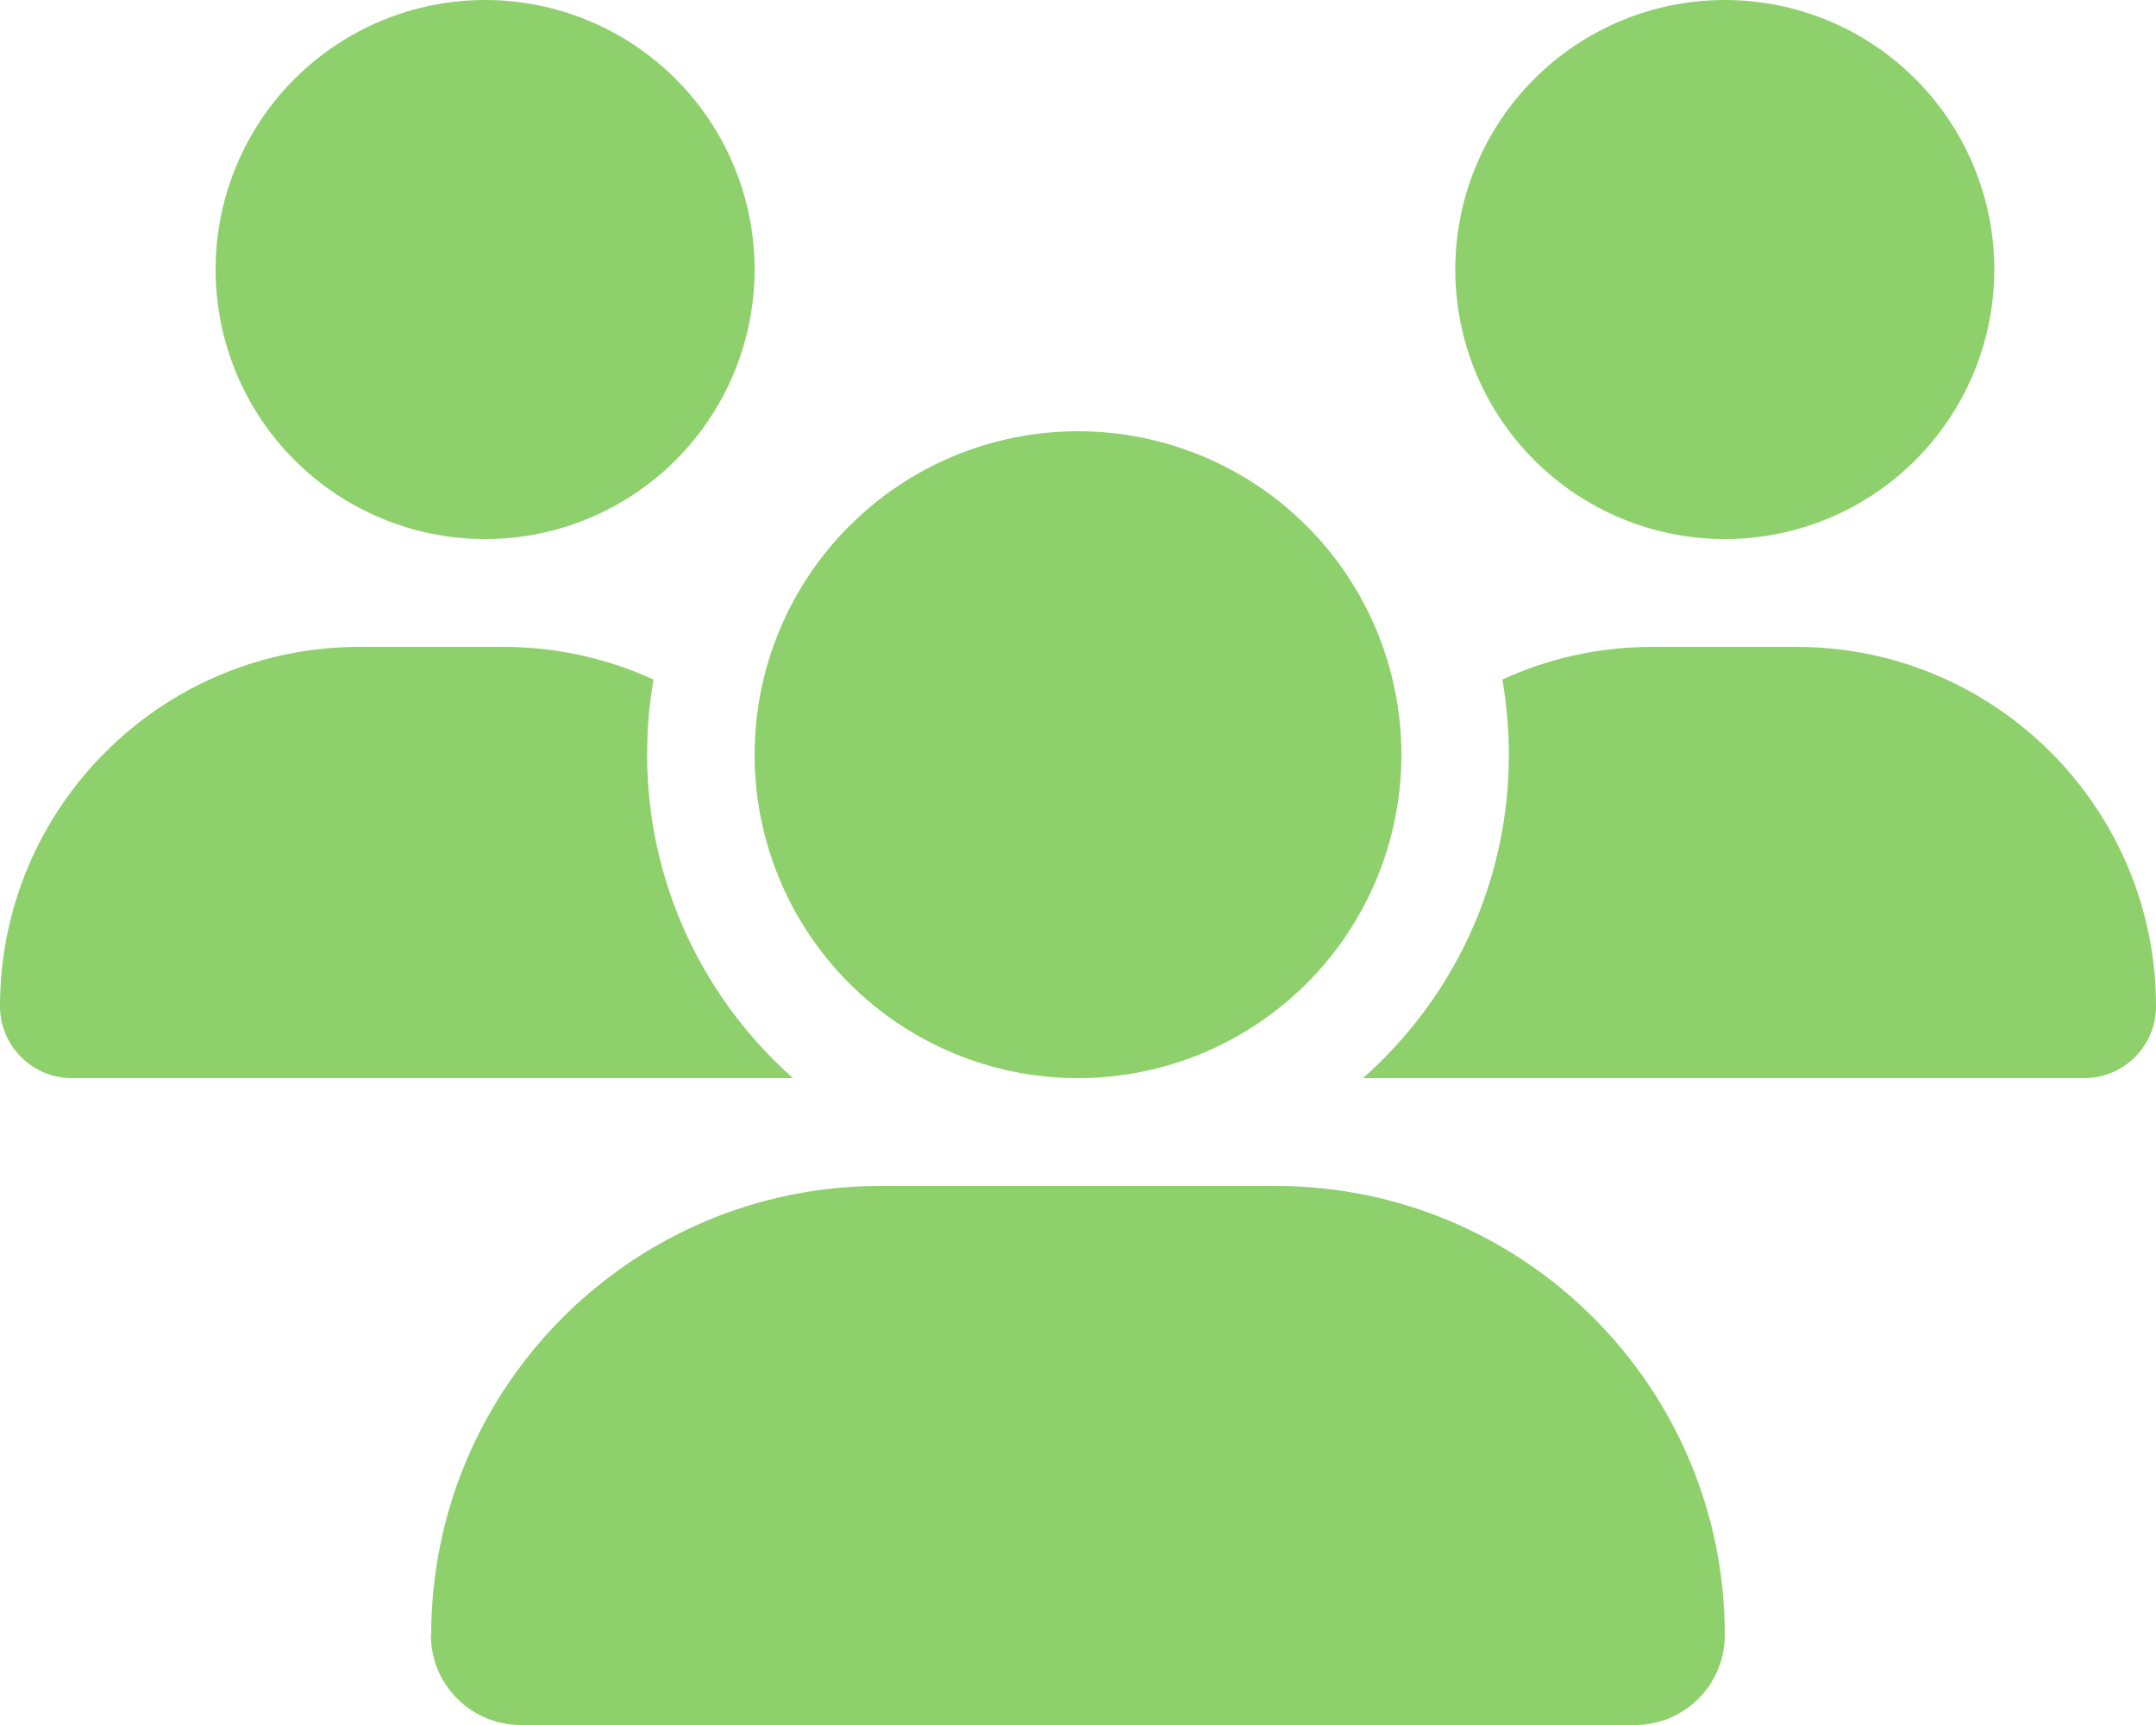
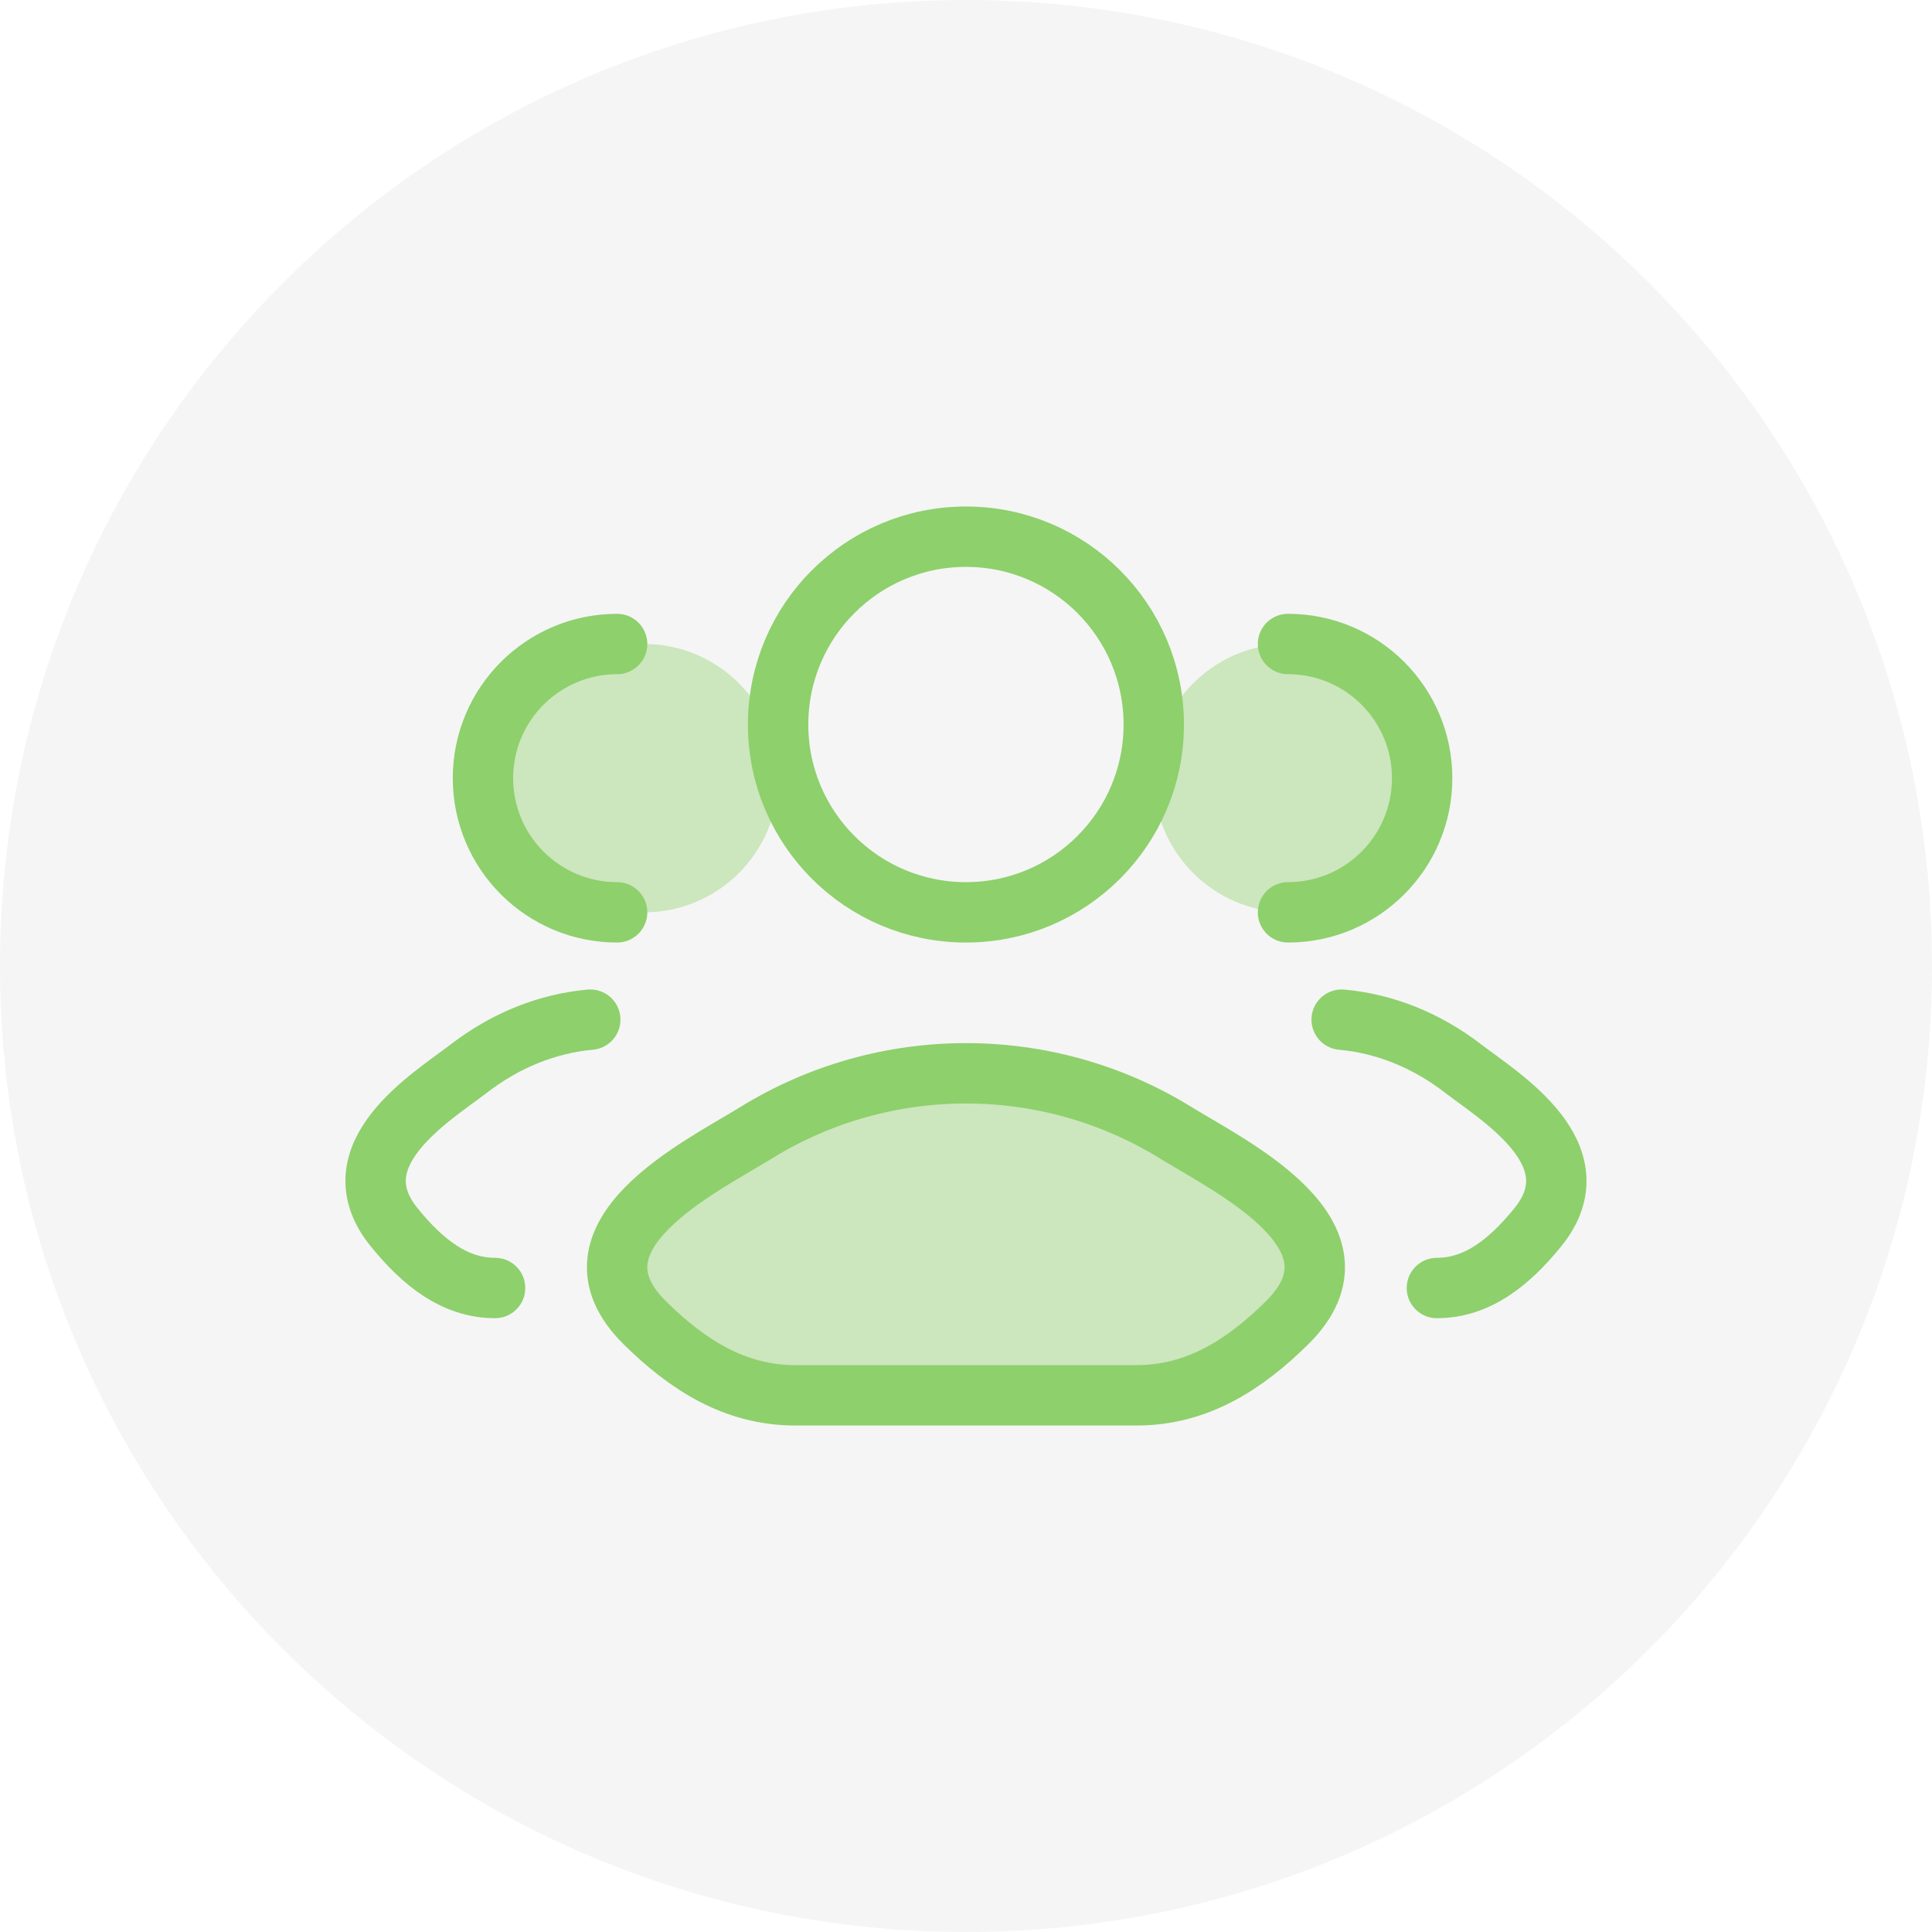
- <svg xmlns="http://www.w3.org/2000/svg" width="60" height="48" viewBox="0 0 60 48" fill="none">
-   <path d="M13.5 0C15.489 0 17.397 0.79 18.803 2.197C20.21 3.603 21 5.511 21 7.5C21 9.489 20.21 11.397 18.803 12.803C17.397 14.21 15.489 15 13.5 15C11.511 15 9.603 14.21 8.197 12.803C6.79 11.397 6 9.489 6 7.5C6 5.511 6.79 3.603 8.197 2.197C9.603 0.79 11.511 0 13.5 0ZM48 0C49.989 0 51.897 0.79 53.303 2.197C54.71 3.603 55.5 5.511 55.5 7.5C55.5 9.489 54.71 11.397 53.303 12.803C51.897 14.21 49.989 15 48 15C46.011 15 44.103 14.21 42.697 12.803C41.29 11.397 40.5 9.489 40.5 7.5C40.5 5.511 41.29 3.603 42.697 2.197C44.103 0.79 46.011 0 48 0ZM0 28.003C0 22.481 4.481 18 10.003 18H14.006C15.497 18 16.913 18.328 18.188 18.909C18.066 19.584 18.009 20.288 18.009 21C18.009 24.581 19.584 27.797 22.069 30H1.997C0.9 30 0 29.1 0 28.003ZM37.997 30H37.931C40.425 27.797 41.991 24.581 41.991 21C41.991 20.288 41.925 19.594 41.812 18.909C43.087 18.319 44.503 18 45.994 18H49.997C55.519 18 60 22.481 60 28.003C60 29.109 59.1 30 58.003 30H38.006H37.997ZM21 21C21 18.613 21.948 16.324 23.636 14.636C25.324 12.948 27.613 12 30 12C32.387 12 34.676 12.948 36.364 14.636C38.052 16.324 39 18.613 39 21C39 23.387 38.052 25.676 36.364 27.364C34.676 29.052 32.387 30 30 30C27.613 30 25.324 29.052 23.636 27.364C21.948 25.676 21 23.387 21 21ZM12 45.497C12 38.597 17.597 33 24.497 33H35.494C42.403 33 48 38.597 48 45.497C48 46.875 46.884 48 45.497 48H14.494C13.116 48 11.991 46.884 11.991 45.497H12Z" fill="#8ED06C" />
+ <svg xmlns="http://www.w3.org/2000/svg" width="48" height="48" viewBox="0 0 48 48" fill="none">
+   <rect width="48" height="48" rx="24" fill="#F5F5F5" />
+   <path opacity="0.4" d="M35.335 19.333C35.335 21.174 33.842 22.667 32.001 22.667C30.16 22.667 28.668 21.174 28.668 19.333C28.668 17.492 30.16 16 32.001 16C33.842 16 35.335 17.492 35.335 19.333Z" fill="#8ED06C" />
+   <path opacity="0.4" d="M19.335 19.333C19.335 21.174 17.842 22.667 16.001 22.667C14.16 22.667 12.668 21.174 12.668 19.333C12.668 17.492 14.16 16 16.001 16C17.842 16 19.335 17.492 19.335 19.333Z" fill="#8ED06C" />
+   <path d="M35.699 32C36.698 32 37.492 31.371 38.206 30.492C39.666 28.692 37.268 27.254 36.354 26.55C35.424 25.834 34.386 25.428 33.333 25.333M32 22.667C33.841 22.667 35.333 21.174 35.333 19.333C35.333 17.492 33.841 16 32 16" stroke="#8ED06C" stroke-width="1.5" stroke-linecap="round" />
+   <path d="M12.3 32C11.301 32 10.506 31.371 9.793 30.492C8.332 28.692 10.73 27.254 11.645 26.55C12.575 25.834 13.613 25.428 14.665 25.333M15.332 22.667C13.491 22.667 11.999 21.174 11.999 19.333C11.999 17.492 13.491 16 15.332 16" stroke="#8ED06C" stroke-width="1.5" stroke-linecap="round" />
+   <path opacity="0.4" d="M18.777 28.148C17.415 28.99 13.843 30.71 16.018 32.862C17.081 33.914 18.265 34.666 19.753 34.666H28.244C29.733 34.666 30.916 33.914 31.979 32.862C34.155 30.71 30.583 28.99 29.22 28.148C26.026 26.172 21.972 26.172 18.777 28.148Z" fill="#8ED06C" />
+   <path d="M18.777 28.148C17.415 28.99 13.843 30.71 16.018 32.862C17.081 33.914 18.265 34.666 19.753 34.666H28.245C29.733 34.666 30.916 33.914 31.979 32.862C34.155 30.71 30.583 28.99 29.22 28.148C26.026 26.172 21.972 26.172 18.777 28.148Z" stroke="#8ED06C" stroke-width="1.5" stroke-linecap="round" stroke-linejoin="round" />
+   <path d="M28.665 18.001C28.665 20.578 26.576 22.667 23.999 22.667C21.421 22.667 19.332 20.578 19.332 18.001C19.332 15.423 21.421 13.334 23.999 13.334C26.576 13.334 28.665 15.423 28.665 18.001Z" stroke="#8ED06C" stroke-width="1.5" />
</svg>
